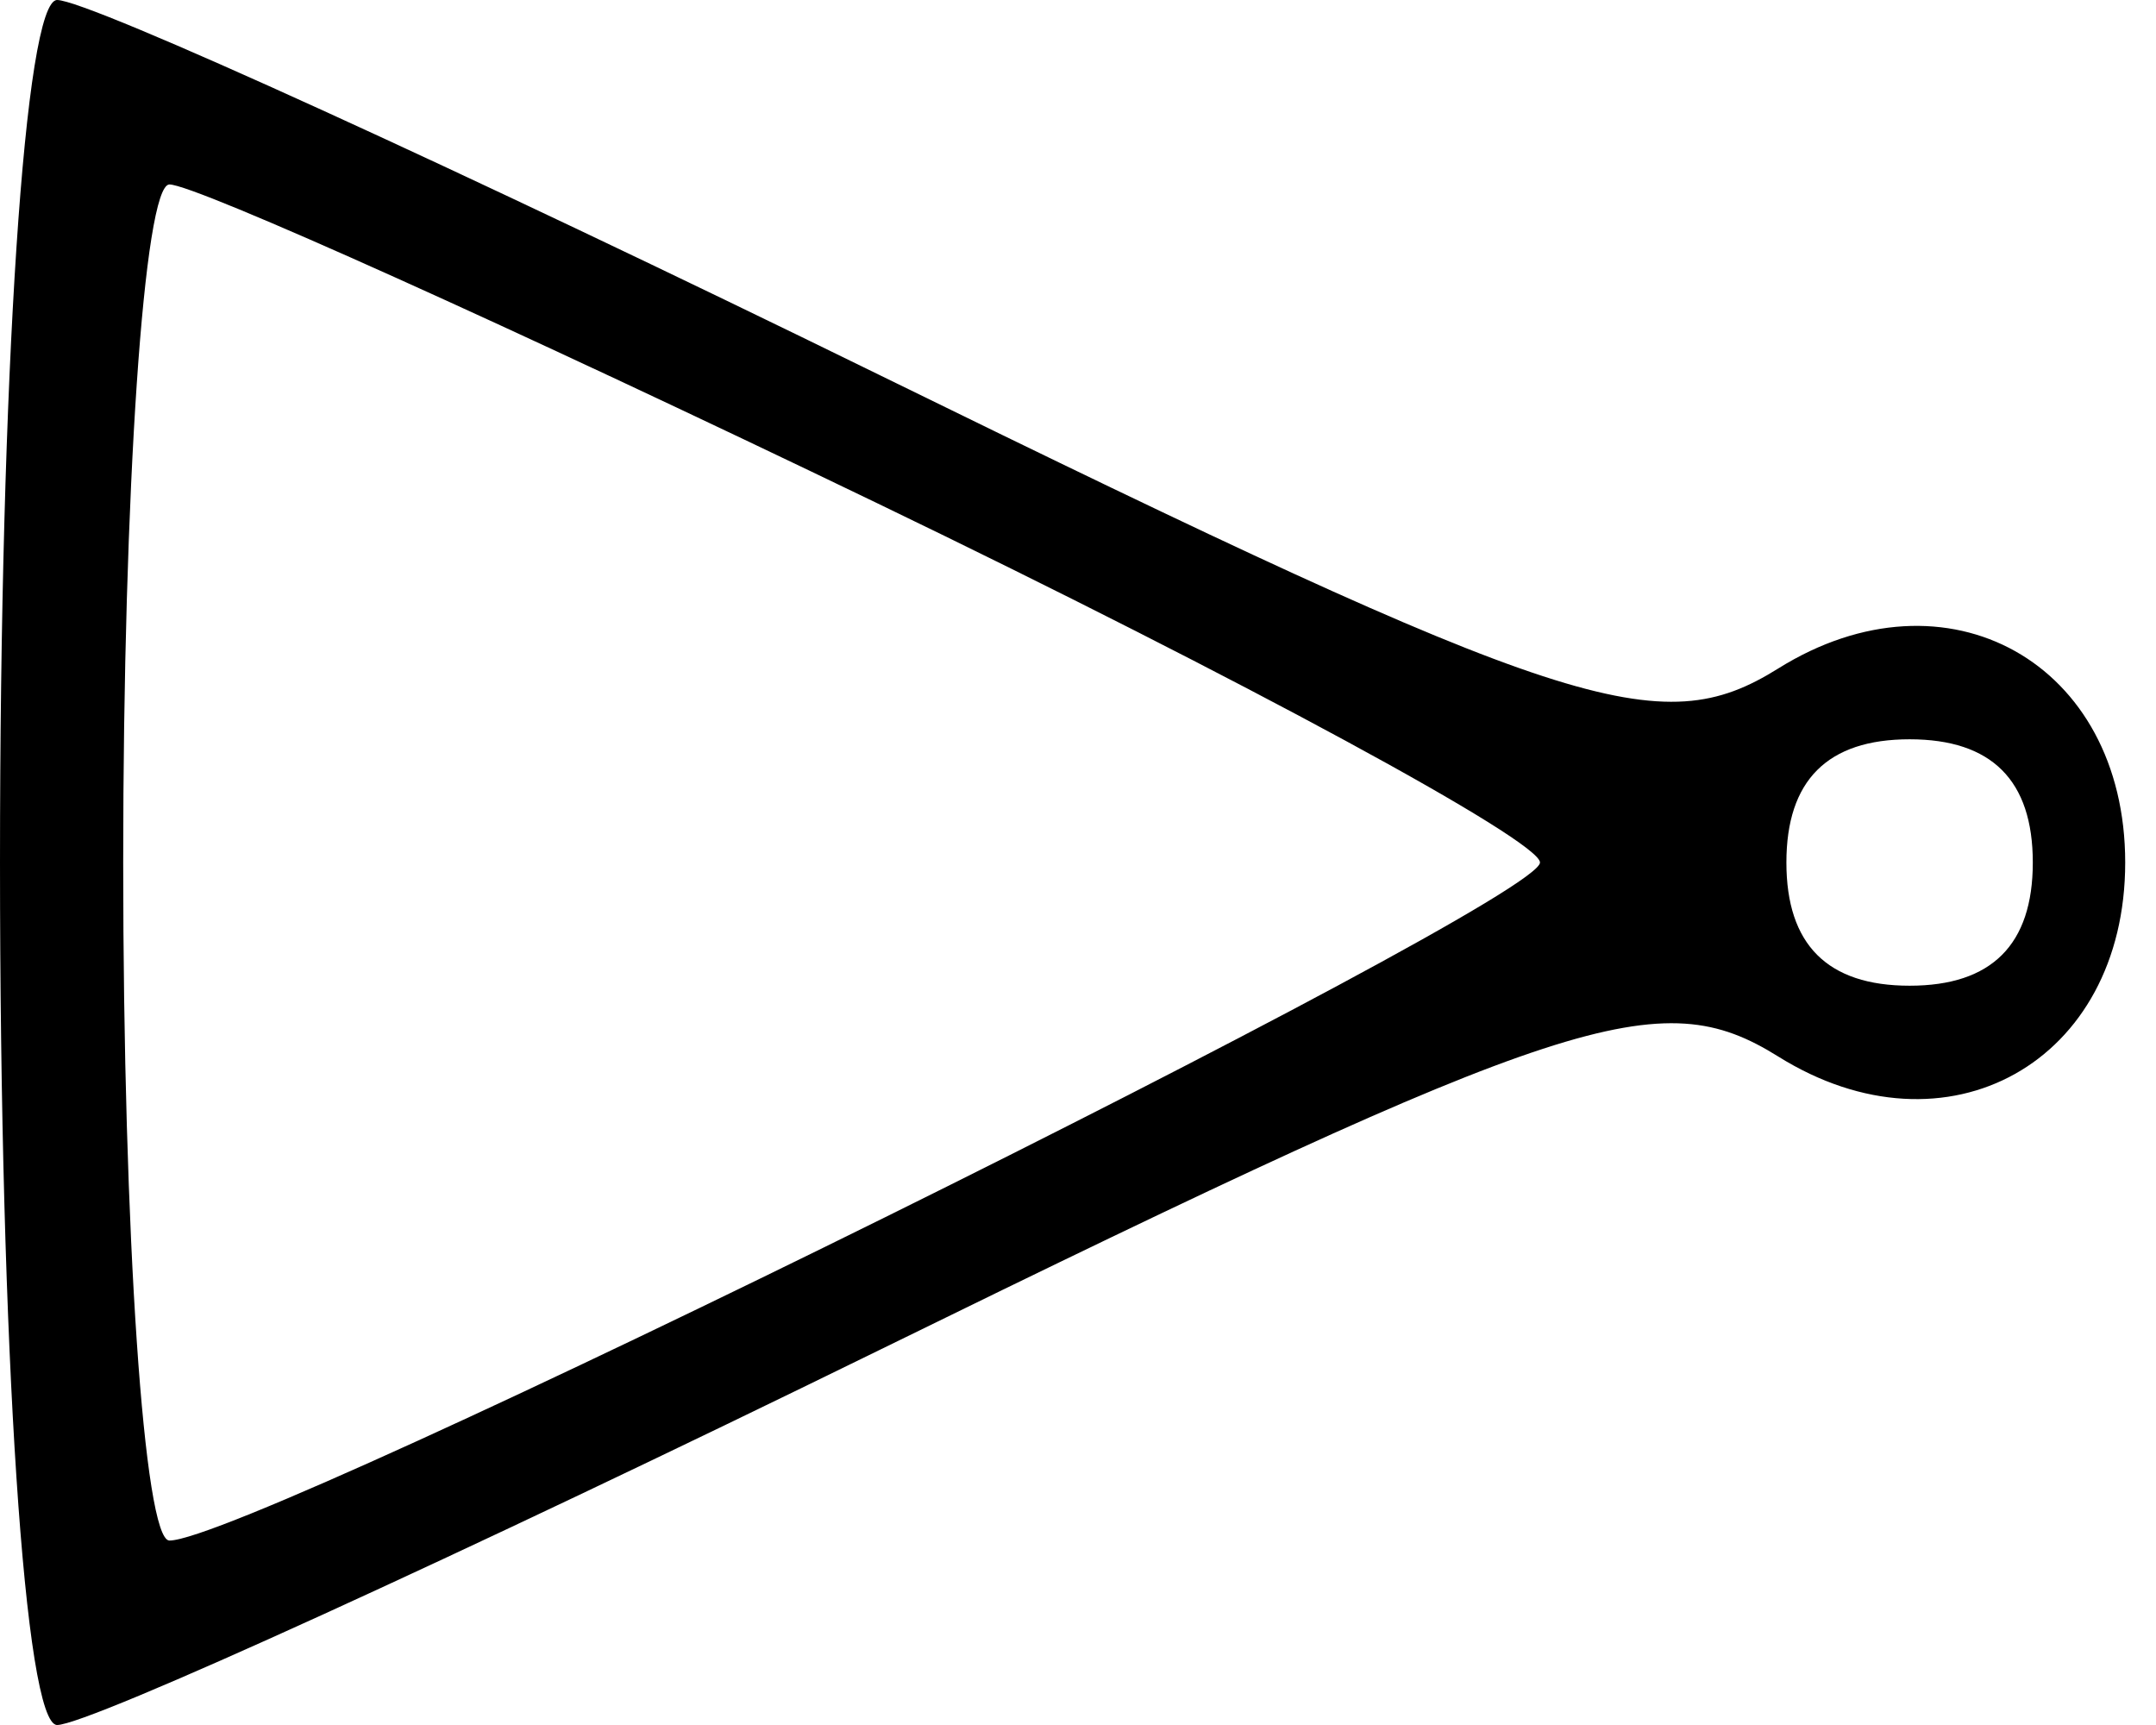
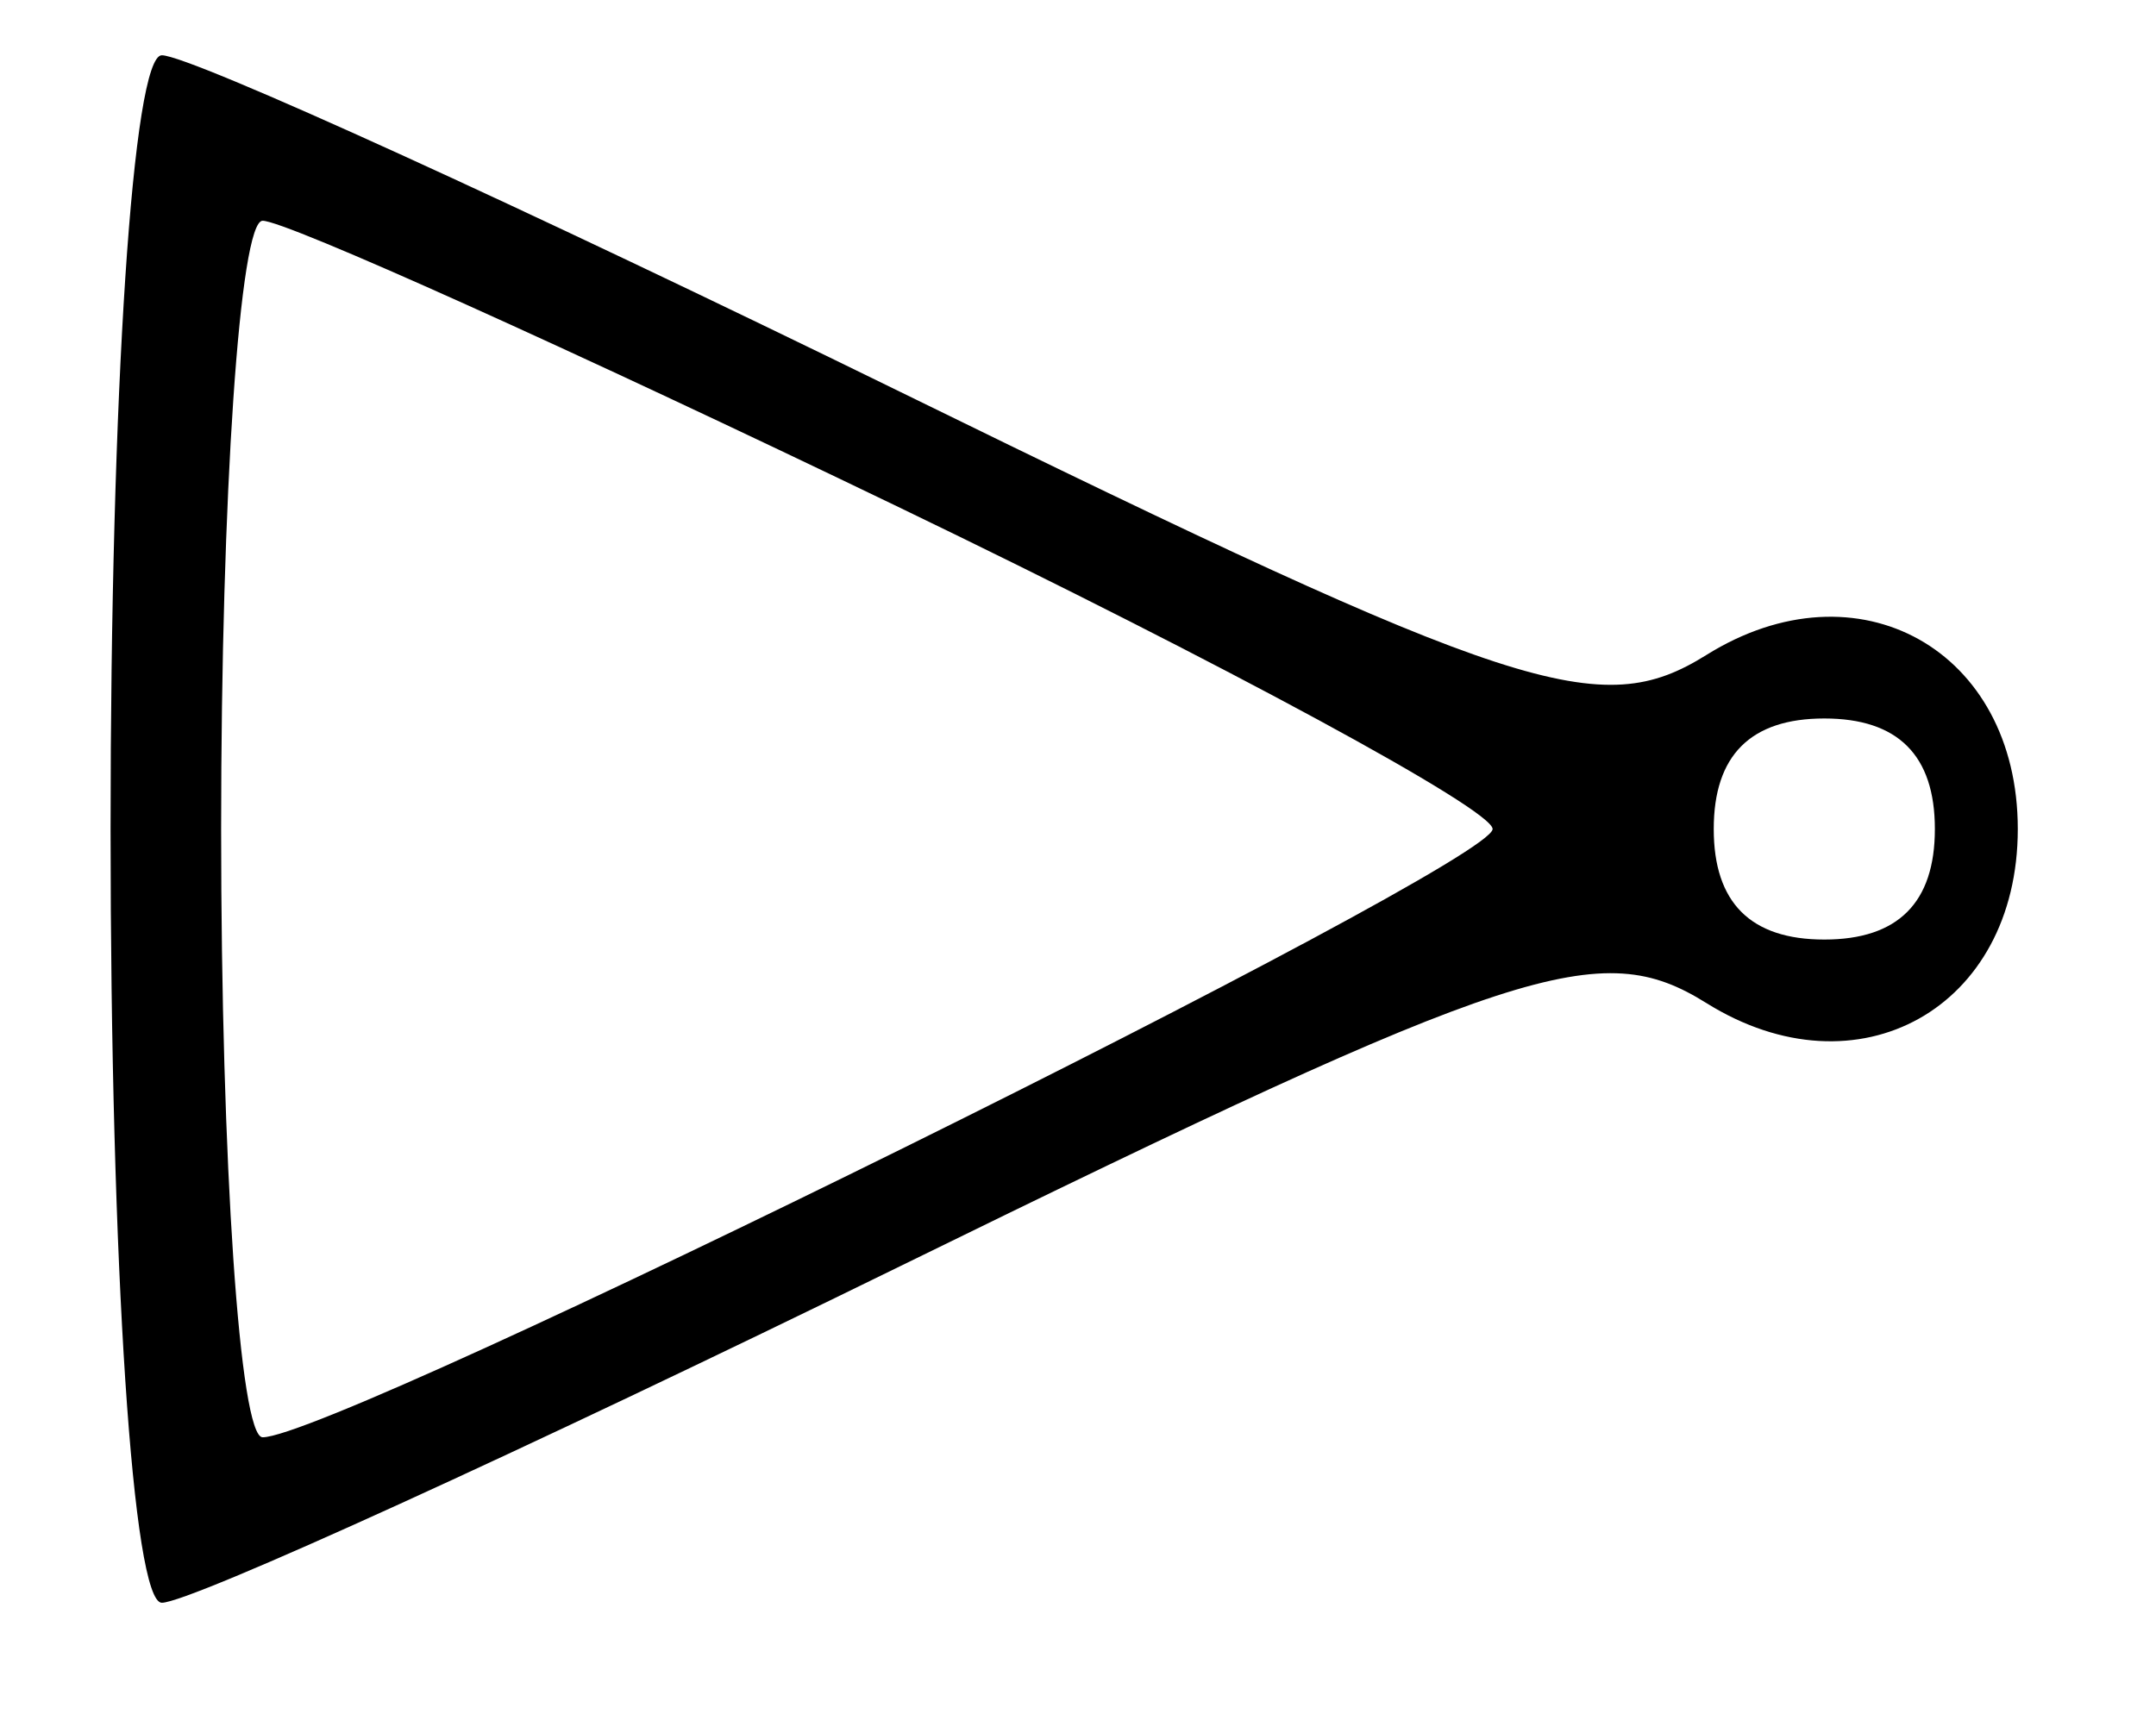
- <svg xmlns="http://www.w3.org/2000/svg" id="svg" width="400" height="320" viewBox="0, 0, 400,320">
+ <svg xmlns="http://www.w3.org/2000/svg" id="svg" width="400" height="317.949" viewBox="0, 0, 400,317.949">
  <g id="svgg">
-     <path id="path0" d="M0.000 160.000 C 0.000 250.669,4.592 320.000,10.596 320.000 C 16.424 320.000,85.152 288.662,163.324 250.359 C 291.064 187.770,307.933 182.264,329.911 195.990 C 361.218 215.541,394.286 197.054,394.286 160.000 C 394.286 122.946,361.218 104.459,329.911 124.010 C 307.933 137.736,291.064 132.230,163.324 69.641 C 85.152 31.338,16.424 0.000,10.596 0.000 C 4.592 0.000,0.000 69.331,0.000 160.000 M162.857 93.404 C 230.429 125.992,285.714 155.960,285.714 160.000 C 285.714 167.614,46.585 285.898,31.429 285.781 C 26.714 285.744,22.857 229.143,22.857 160.000 C 22.857 90.857,26.714 34.256,31.429 34.219 C 36.143 34.183,95.286 60.816,162.857 93.404 M377.143 160.000 C 377.143 175.238,369.524 182.857,354.286 182.857 C 339.048 182.857,331.429 175.238,331.429 160.000 C 331.429 144.762,339.048 137.143,354.286 137.143 C 369.524 137.143,377.143 144.762,377.143 160.000 " stroke="none" fill="#000000" fill-rule="evenodd" />
+     <path id="path0" d="M20.513 153.846 C 20.513 235.215,24.633 297.436,30.022 297.436 C 35.252 297.436,96.931 269.312,167.086 234.938 C 281.724 178.768,296.863 173.827,316.586 186.145 C 344.682 203.691,374.359 187.100,374.359 153.846 C 374.359 120.592,344.682 104.001,316.586 121.548 C 296.863 133.865,281.724 128.924,167.086 72.755 C 96.931 38.381,35.252 10.256,30.022 10.256 C 24.633 10.256,20.513 72.477,20.513 153.846 M166.667 94.080 C 227.308 123.326,276.923 150.221,276.923 153.846 C 276.923 160.680,62.320 266.831,48.718 266.726 C 44.487 266.693,41.026 215.897,41.026 153.846 C 41.026 91.795,44.487 40.999,48.718 40.966 C 52.949 40.933,106.026 64.835,166.667 94.080 M358.974 153.846 C 358.974 167.521,352.137 174.359,338.462 174.359 C 324.786 174.359,317.949 167.521,317.949 153.846 C 317.949 140.171,324.786 133.333,338.462 133.333 C 352.137 133.333,358.974 140.171,358.974 153.846 " stroke="none" fill="#000000" fill-rule="evenodd" />
  </g>
</svg>
